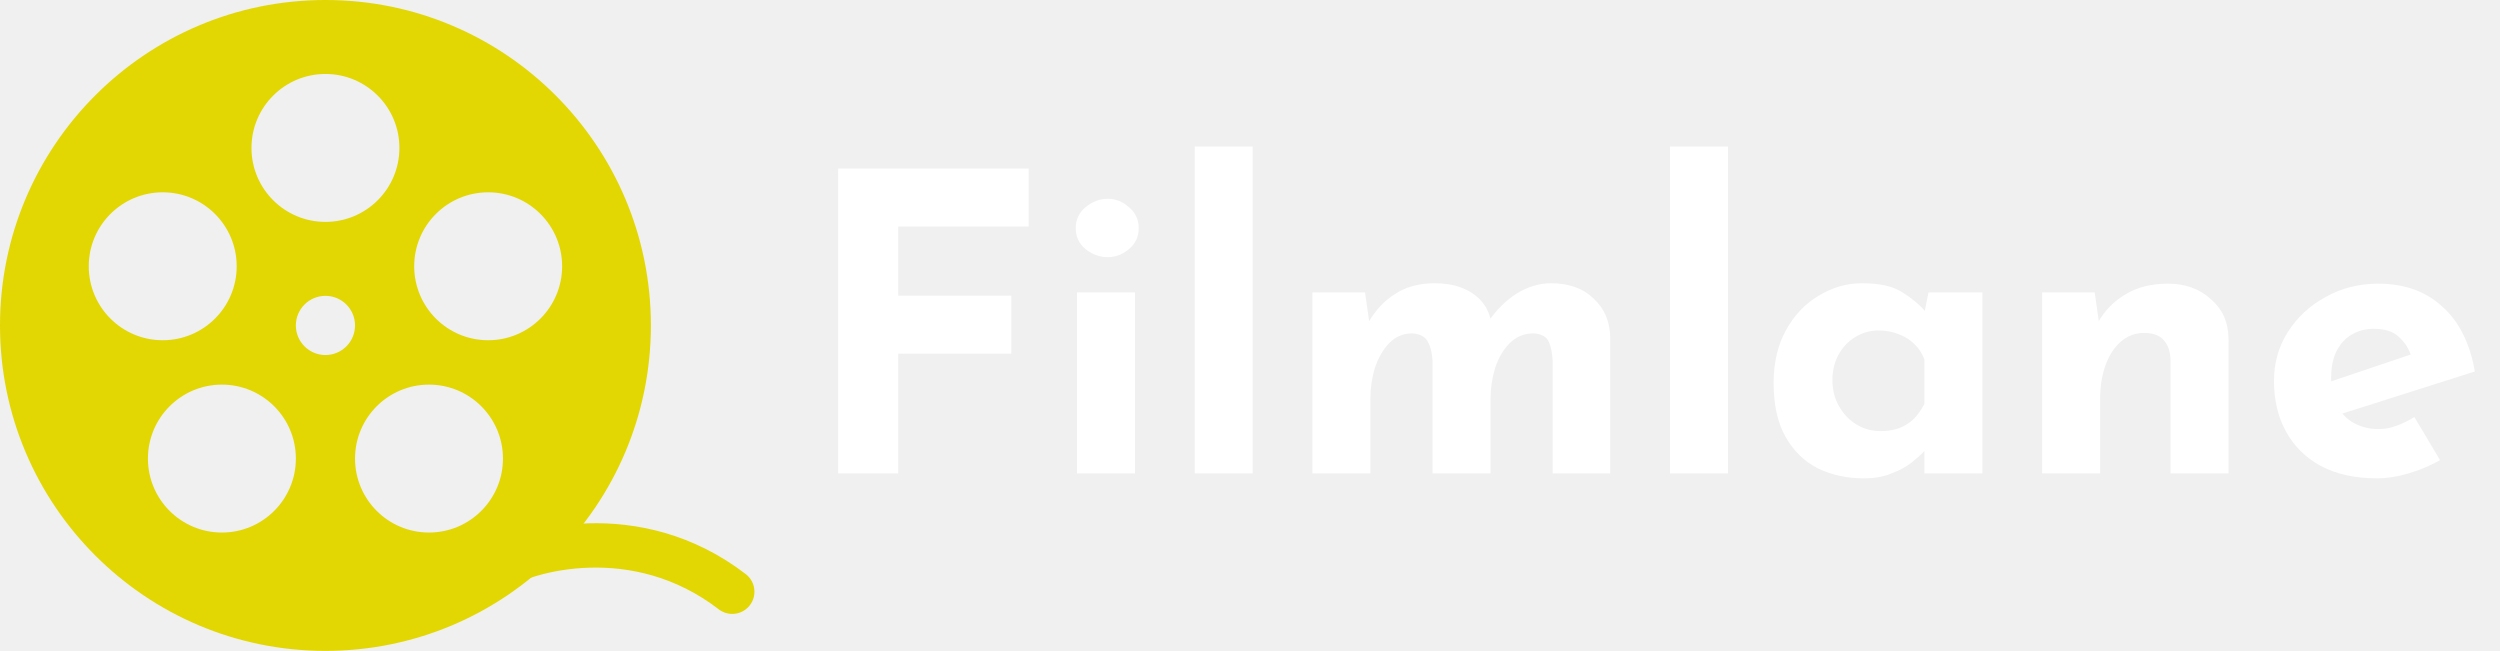
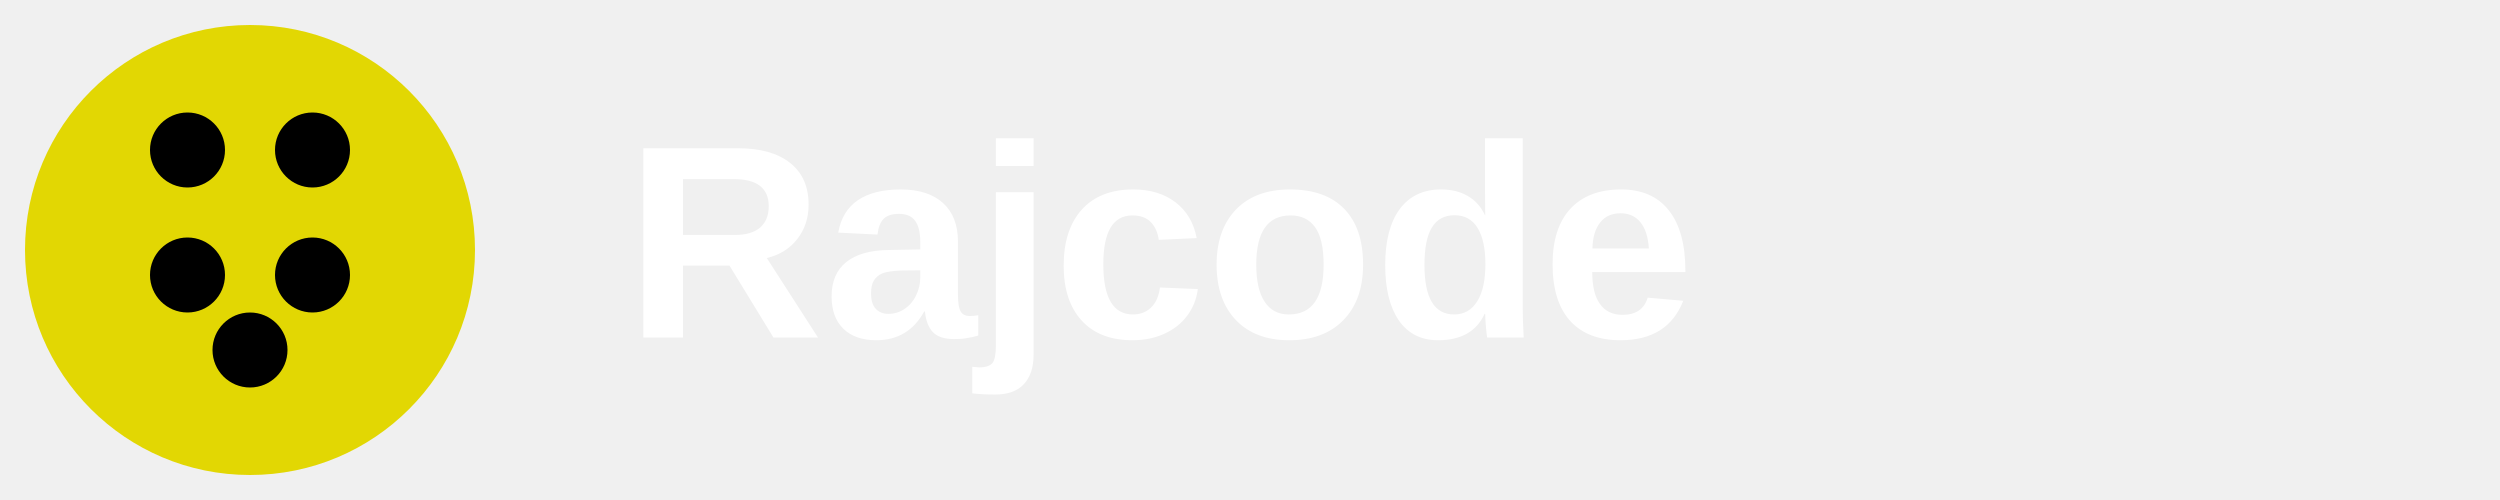
- <svg xmlns="http://www.w3.org/2000/svg" width="169" height="44" viewBox="0 0 169 44" fill="none">
-   <path d="M56.66 11.392H69.54V15.312H60.72V19.988H68.364V23.908H60.72V32H56.66V11.392ZM72.805 19.764H76.725V32H72.805V19.764ZM72.721 15.424C72.721 14.845 72.945 14.369 73.393 13.996C73.86 13.623 74.354 13.436 74.877 13.436C75.4 13.436 75.876 13.623 76.305 13.996C76.753 14.369 76.977 14.845 76.977 15.424C76.977 16.003 76.753 16.479 76.305 16.852C75.876 17.207 75.4 17.384 74.877 17.384C74.354 17.384 73.86 17.207 73.393 16.852C72.945 16.479 72.721 16.003 72.721 15.424ZM80.762 9.908H84.682V32H80.762V9.908ZM92.275 19.764L92.583 21.92L92.527 21.752C93.013 20.931 93.619 20.296 94.347 19.848C95.075 19.381 95.953 19.148 96.979 19.148C97.651 19.148 98.239 19.241 98.743 19.428C99.266 19.615 99.704 19.895 100.059 20.268C100.414 20.623 100.656 21.089 100.787 21.668L100.647 21.696C101.17 20.931 101.795 20.315 102.523 19.848C103.27 19.381 104.044 19.148 104.847 19.148C106.06 19.148 107.022 19.493 107.731 20.184C108.459 20.856 108.832 21.733 108.851 22.816V32H104.959V24.44C104.94 23.899 104.856 23.46 104.707 23.124C104.558 22.769 104.212 22.573 103.671 22.536C103.036 22.536 102.495 22.76 102.047 23.208C101.618 23.637 101.291 24.197 101.067 24.888C100.862 25.56 100.759 26.26 100.759 26.988V32H96.839V24.44C96.82 23.899 96.718 23.46 96.531 23.124C96.363 22.769 96.008 22.573 95.467 22.536C94.851 22.536 94.329 22.76 93.899 23.208C93.489 23.637 93.171 24.188 92.947 24.86C92.742 25.532 92.639 26.223 92.639 26.932V32H88.719V19.764H92.275ZM112.891 9.908H116.811V32H112.891V9.908ZM126 32.336C124.861 32.336 123.825 32.112 122.892 31.664C121.977 31.197 121.249 30.488 120.708 29.536C120.167 28.584 119.896 27.371 119.896 25.896C119.896 24.515 120.176 23.32 120.736 22.312C121.296 21.304 122.033 20.529 122.948 19.988C123.863 19.428 124.833 19.148 125.86 19.148C127.073 19.148 127.988 19.353 128.604 19.764C129.239 20.156 129.761 20.595 130.172 21.08L130.004 21.556L130.368 19.764H134.008V32H130.088V29.34L130.396 30.18C130.359 30.18 130.247 30.292 130.06 30.516C129.873 30.721 129.593 30.973 129.22 31.272C128.865 31.552 128.417 31.795 127.876 32C127.353 32.224 126.728 32.336 126 32.336ZM127.12 29.144C127.587 29.144 128.007 29.079 128.38 28.948C128.753 28.799 129.08 28.593 129.36 28.332C129.64 28.052 129.883 27.707 130.088 27.296V24.3C129.939 23.889 129.715 23.544 129.416 23.264C129.117 22.965 128.763 22.741 128.352 22.592C127.941 22.424 127.484 22.34 126.98 22.34C126.42 22.34 125.897 22.489 125.412 22.788C124.945 23.068 124.572 23.46 124.292 23.964C124.012 24.468 123.872 25.047 123.872 25.7C123.872 26.353 124.021 26.941 124.32 27.464C124.619 27.987 125.011 28.397 125.496 28.696C126 28.995 126.541 29.144 127.12 29.144ZM141.603 19.764L141.911 21.948L141.855 21.752C142.285 20.987 142.891 20.371 143.675 19.904C144.459 19.419 145.421 19.176 146.559 19.176C147.717 19.176 148.678 19.521 149.443 20.212C150.227 20.884 150.629 21.761 150.647 22.844V32H146.727V24.3C146.709 23.759 146.559 23.329 146.279 23.012C146.018 22.676 145.57 22.508 144.935 22.508C144.338 22.508 143.815 22.704 143.367 23.096C142.919 23.488 142.574 24.02 142.331 24.692C142.089 25.364 141.967 26.139 141.967 27.016V32H138.047V19.764H141.603ZM160.692 32.336C159.199 32.336 157.93 32.056 156.884 31.496C155.858 30.936 155.074 30.161 154.532 29.172C153.991 28.183 153.72 27.044 153.72 25.756C153.72 24.524 154.038 23.413 154.672 22.424C155.307 21.435 156.156 20.651 157.22 20.072C158.284 19.475 159.47 19.176 160.776 19.176C162.531 19.176 163.968 19.689 165.088 20.716C166.227 21.724 166.964 23.189 167.3 25.112L157.78 28.136L156.912 26.008L163.8 23.684L162.988 24.048C162.839 23.563 162.568 23.143 162.176 22.788C161.803 22.415 161.234 22.228 160.468 22.228C159.89 22.228 159.376 22.368 158.928 22.648C158.499 22.909 158.163 23.292 157.92 23.796C157.696 24.281 157.584 24.86 157.584 25.532C157.584 26.297 157.724 26.941 158.004 27.464C158.284 27.968 158.667 28.351 159.152 28.612C159.638 28.873 160.179 29.004 160.776 29.004C161.206 29.004 161.616 28.929 162.008 28.78C162.419 28.631 162.82 28.435 163.212 28.192L164.948 31.104C164.295 31.477 163.586 31.776 162.82 32C162.074 32.224 161.364 32.336 160.692 32.336Z" fill="white" />
-   <path fill-rule="evenodd" clip-rule="evenodd" d="M44 22C44 34.15 34.15 44 22 44C9.85 44 0 34.15 0 22C0 9.85 9.85 0 22 0C34.15 0 44 9.85 44 22ZM16 18C16 20.761 13.761 23 11 23C8.239 23 6 20.761 6 18C6 15.239 8.239 13 11 13C13.761 13 16 15.239 16 18ZM15 36C17.761 36 20 33.761 20 31C20 28.239 17.761 26 15 26C12.239 26 10 28.239 10 31C10 33.761 12.239 36 15 36ZM34 31C34 33.761 31.761 36 29 36C26.239 36 24 33.761 24 31C24 28.239 26.239 26 29 26C31.761 26 34 28.239 34 31ZM33 23C35.761 23 38 20.761 38 18C38 15.239 35.761 13 33 13C30.239 13 28 15.239 28 18C28 20.761 30.239 23 33 23ZM27 10C27 12.761 24.761 15 22 15C19.239 15 17 12.761 17 10C17 7.239 19.239 5 22 5C24.761 5 27 7.239 27 10ZM22 24C23.105 24 24 23.105 24 22C24 20.895 23.105 20 22 20C20.895 20 20 20.895 20 22C20 23.105 20.895 24 22 24Z" fill="#E2D703" />
-   <path d="M33.5 38.5C35.5 37.167 43 35 49.5 40" stroke="#E2D703" stroke-width="3" stroke-linecap="round" stroke-linejoin="round" />
+ <svg xmlns="http://www.w3.org/2000/svg" width="200" height="40">
+   <g>
+     <circle cx="20" cy="20" r="18" fill="#e2d703" />
+     <circle cx="15" cy="12" r="3" fill="#000" />
+     <circle cx="25" cy="12" r="3" fill="#000" />
+     <circle cx="15" cy="22" r="3" fill="#000" />
+     <circle cx="25" cy="22" r="3" fill="#000" />
+     <circle cx="20" cy="28" r="3" fill="#000" />
+   </g>
+   <text x="50" y="27" font-family="Arial, sans-serif" font-size="22" font-weight="bold" fill="white">Rajcode</text>
</svg>
